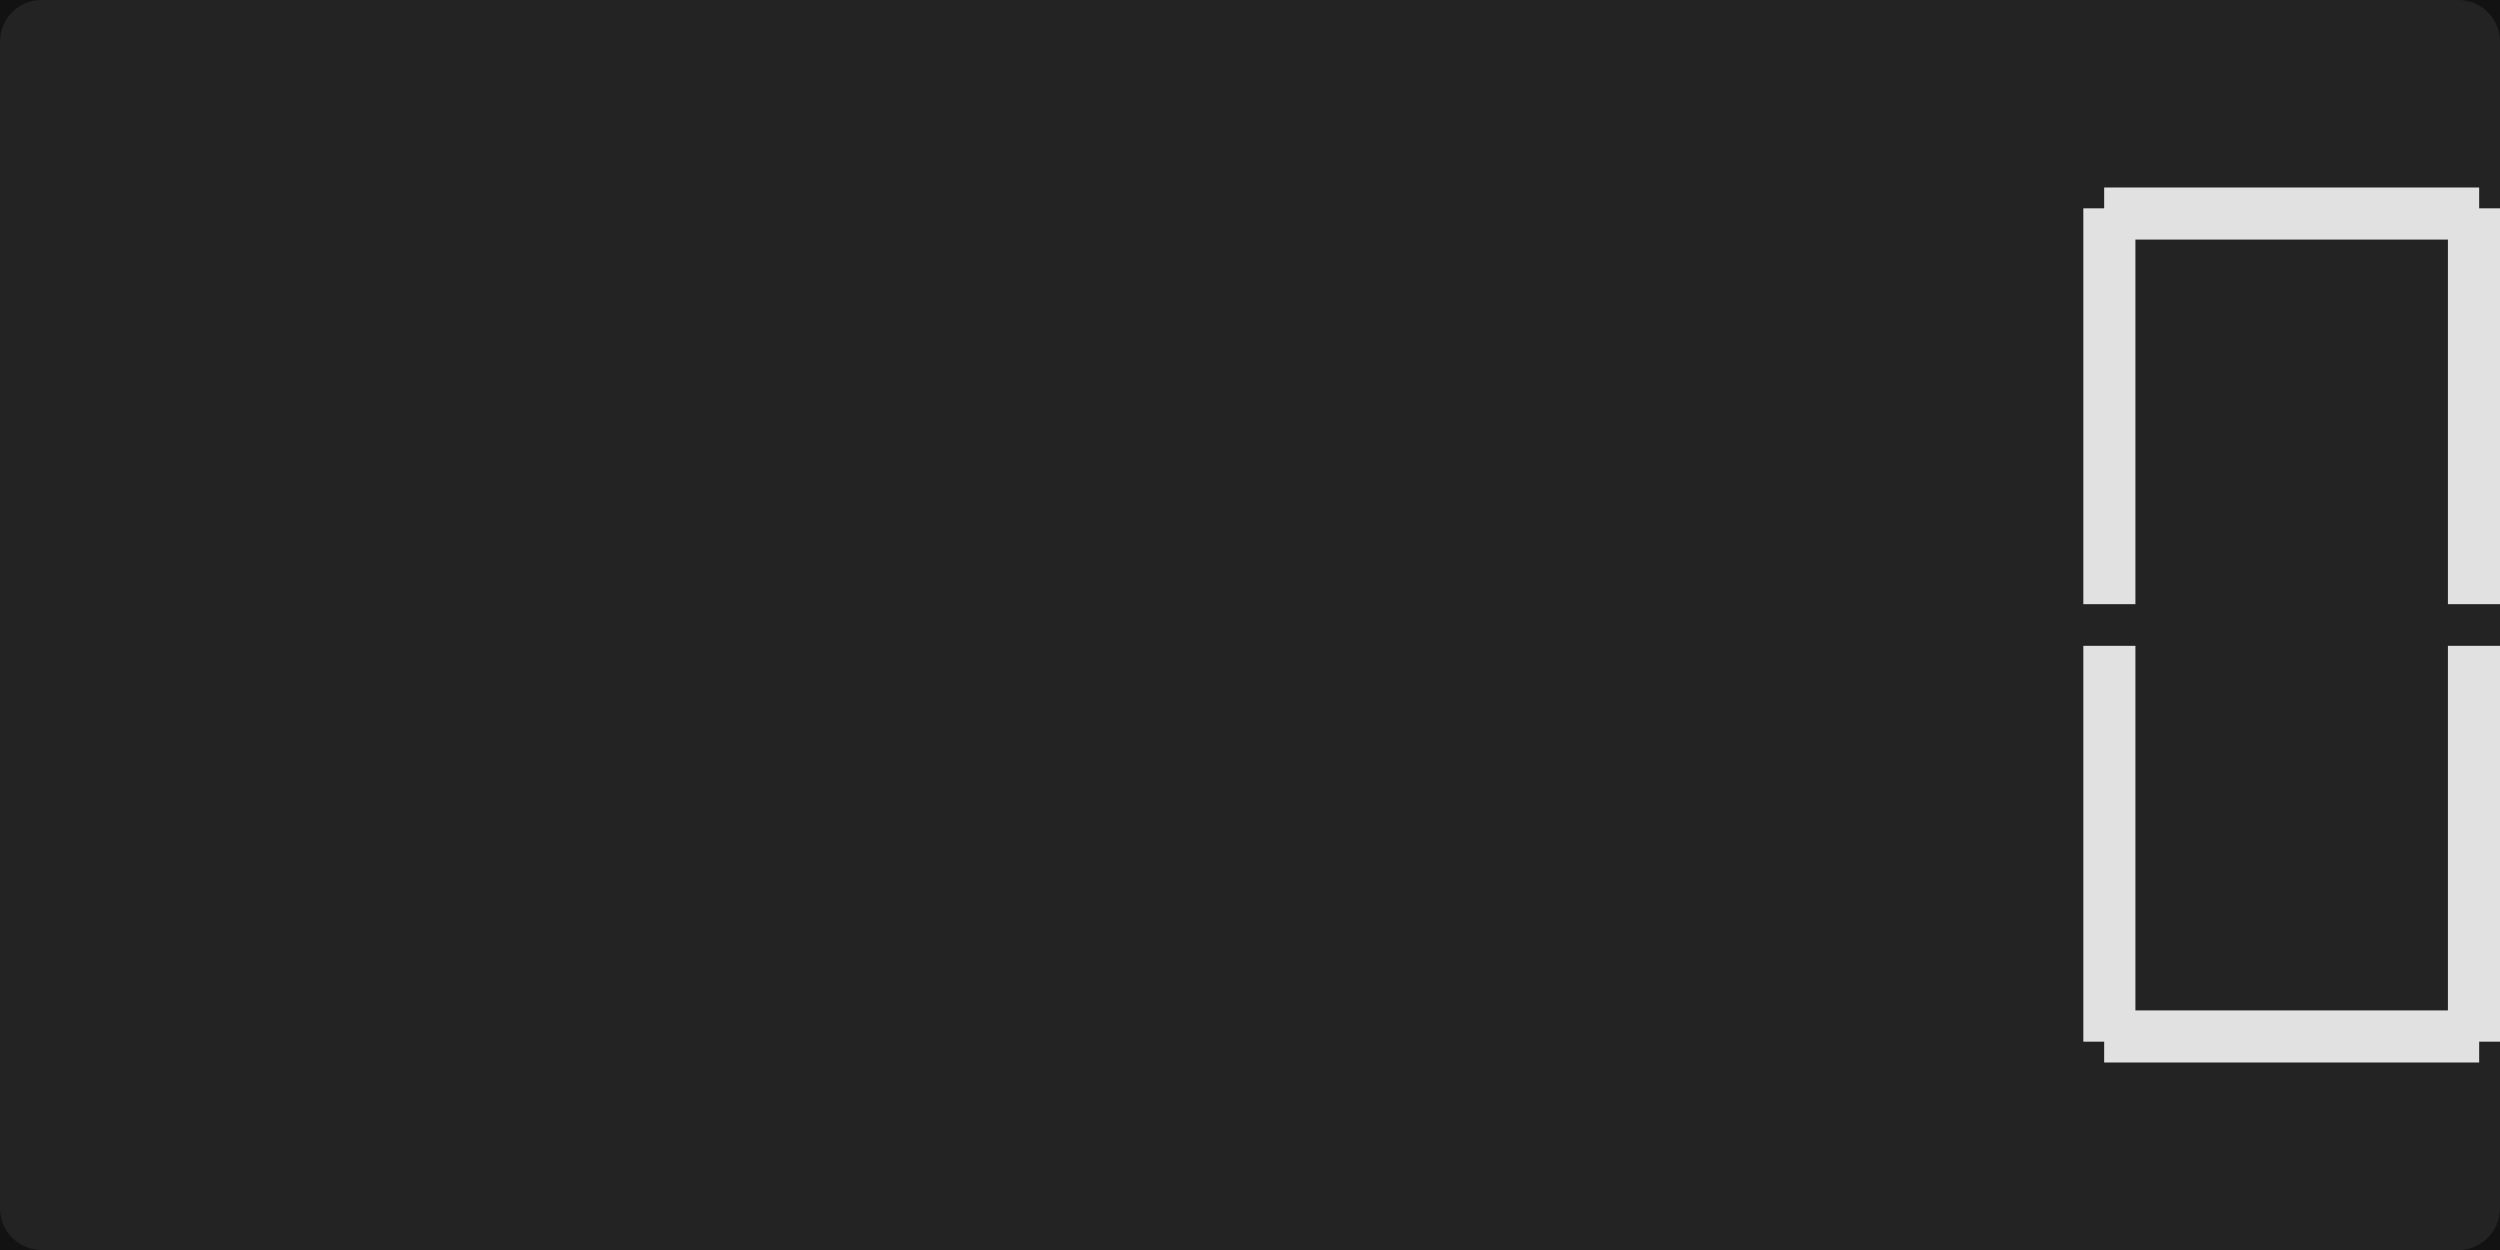
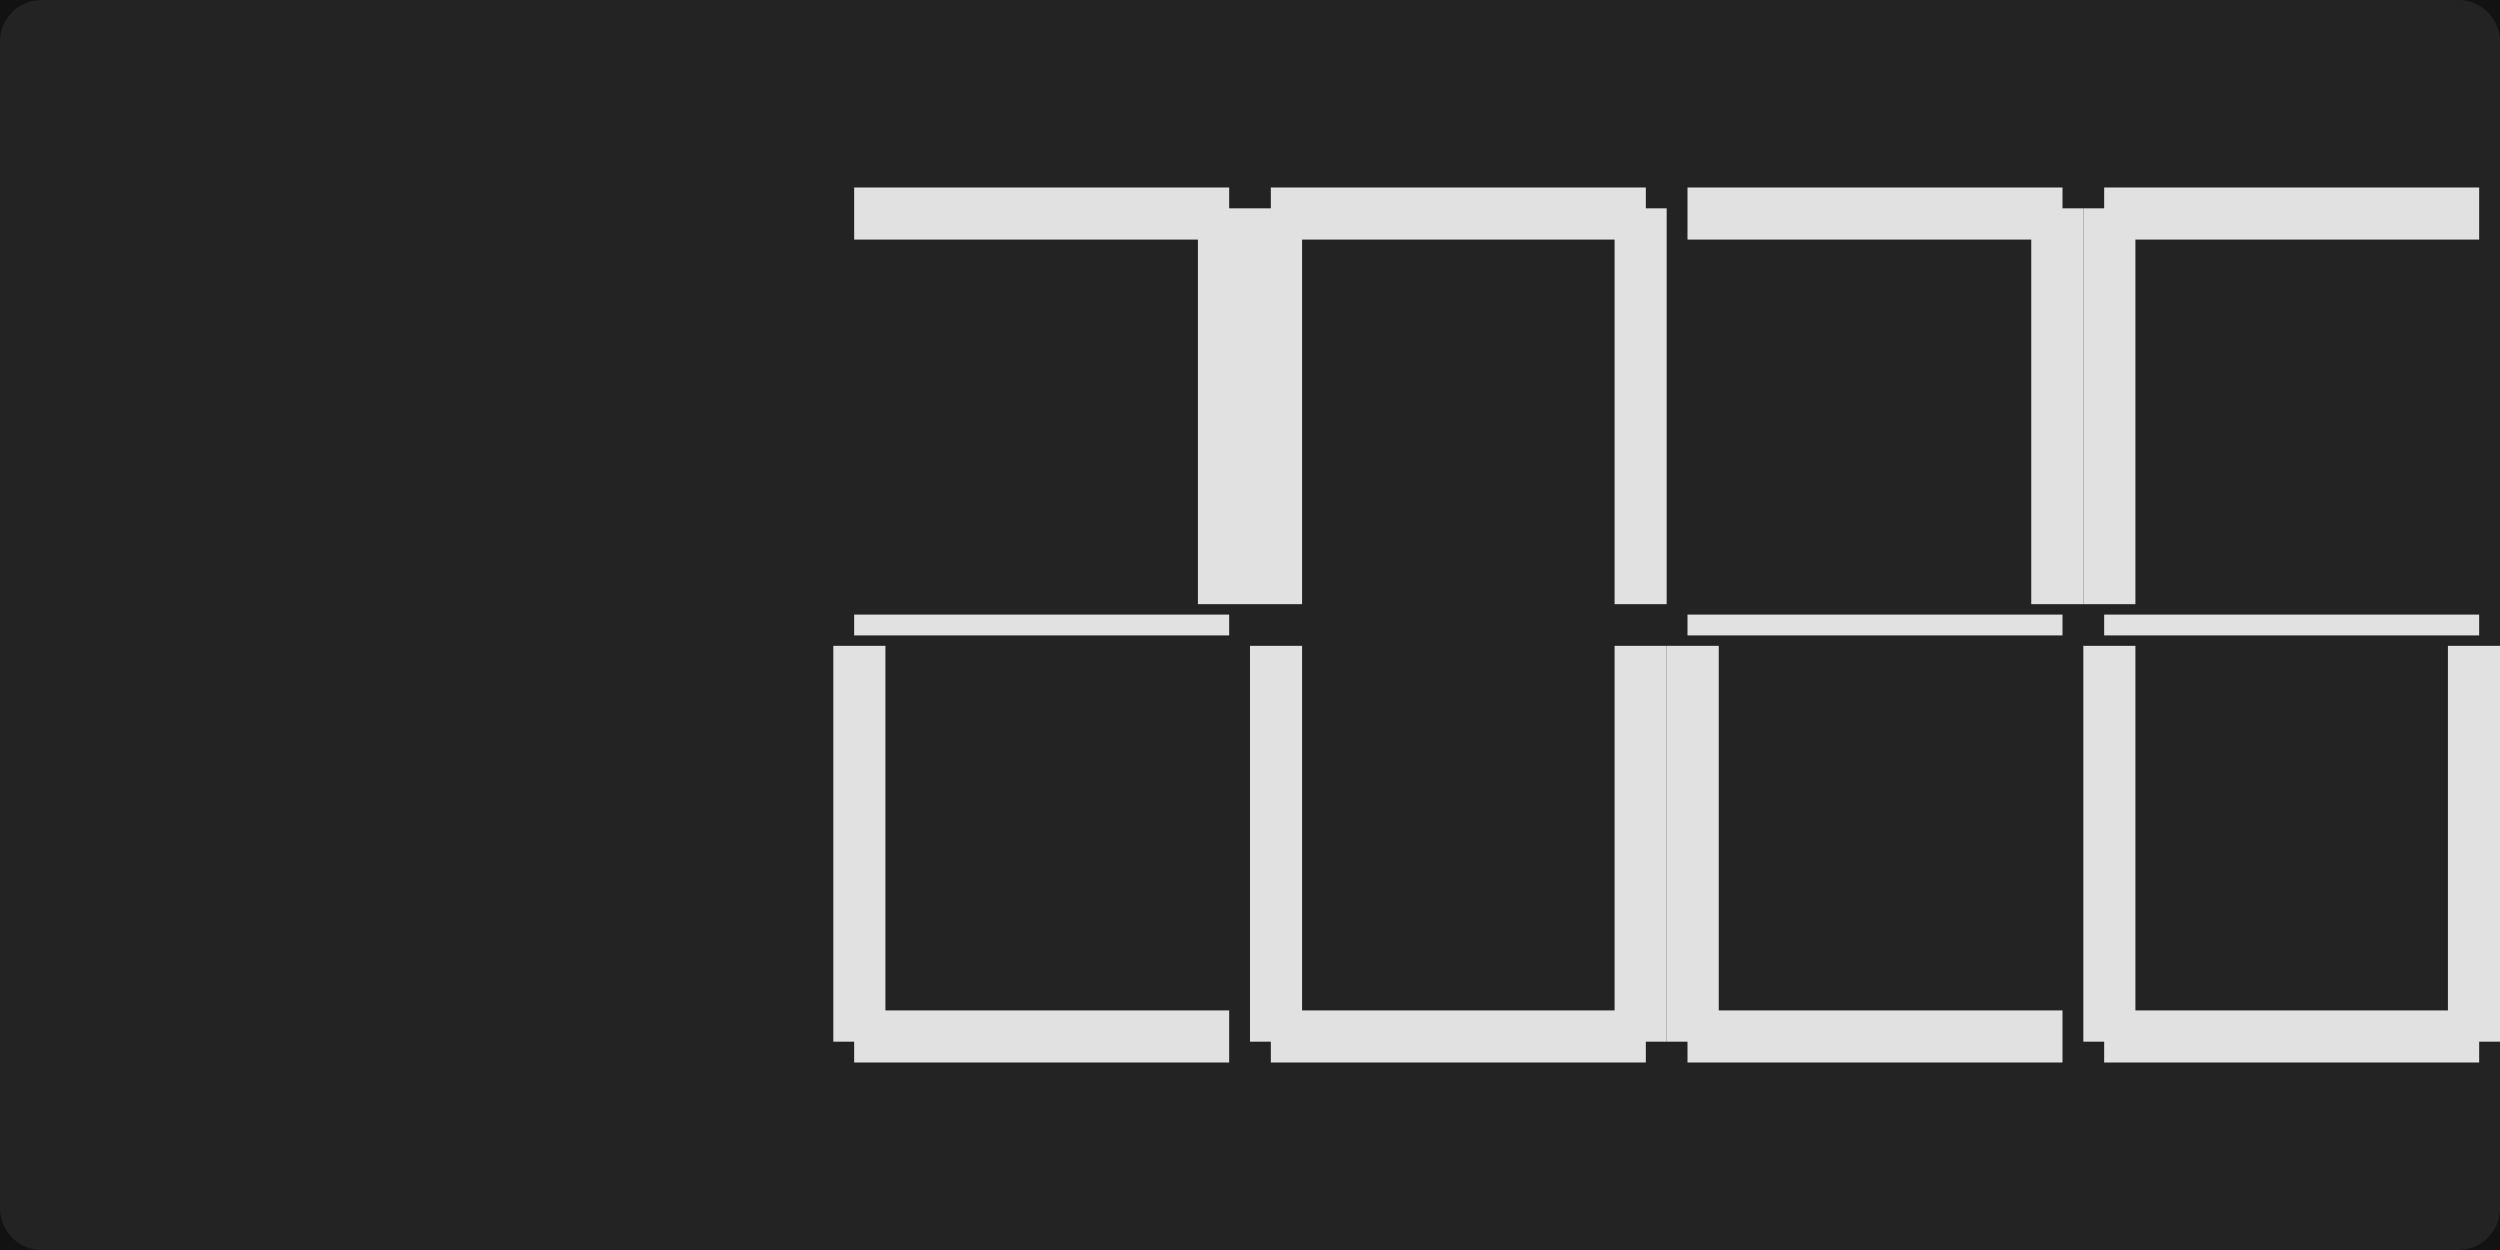
<svg xmlns="http://www.w3.org/2000/svg" width="240" height="120" viewBox="0 0 240 120">
  <rect x="0" y="0" width="240" height="120" fill="rgba(18,18,18,1.00)" />
  <rect x="0" y="0" width="240" height="120" rx="4" ry="4" fill="rgba(35,35,35,1.00)" />
+   <rect x="82" y="18" width="36" height="5" fill="rgba(225,225,225,1.00)" />
+   <rect x="115" y="20" width="5" height="38" fill="rgba(225,225,225,1.00)" />
+   <rect x="82" y="97" width="36" height="5" fill="rgba(225,225,225,1.00)" />
+   <rect x="80" y="62" width="5" height="38" fill="rgba(225,225,225,1.00)" />
+   <rect x="82" y="59" width="36" height="2" fill="rgba(225,225,225,1.00)" />
+   <rect x="122" y="18" width="36" height="5" fill="rgba(225,225,225,1.00)" />
+   <rect x="155" y="20" width="5" height="38" fill="rgba(225,225,225,1.00)" />
+   <rect x="155" y="62" width="5" height="38" fill="rgba(225,225,225,1.00)" />
+   <rect x="122" y="97" width="36" height="5" fill="rgba(225,225,225,1.00)" />
+   <rect x="120" y="62" width="5" height="38" fill="rgba(225,225,225,1.00)" />
+   <rect x="120" y="20" width="5" height="38" fill="rgba(225,225,225,1.00)" />
+   <rect x="162" y="18" width="36" height="5" fill="rgba(225,225,225,1.00)" />
+   <rect x="195" y="20" width="5" height="38" fill="rgba(225,225,225,1.00)" />
+   <rect x="162" y="97" width="36" height="5" fill="rgba(225,225,225,1.00)" />
+   <rect x="160" y="62" width="5" height="38" fill="rgba(225,225,225,1.00)" />
+   <rect x="162" y="59" width="36" height="2" fill="rgba(225,225,225,1.00)" />
  <rect x="202" y="18" width="36" height="5" fill="rgba(225,225,225,1.00)" />
-   <rect x="235" y="20" width="5" height="38" fill="rgba(225,225,225,1.00)" />
  <rect x="235" y="62" width="5" height="38" fill="rgba(225,225,225,1.00)" />
  <rect x="202" y="97" width="36" height="5" fill="rgba(225,225,225,1.00)" />
  <rect x="200" y="62" width="5" height="38" fill="rgba(225,225,225,1.00)" />
  <rect x="200" y="20" width="5" height="38" fill="rgba(225,225,225,1.00)" />
+   <rect x="202" y="59" width="36" height="2" fill="rgba(225,225,225,1.00)" />
</svg>
